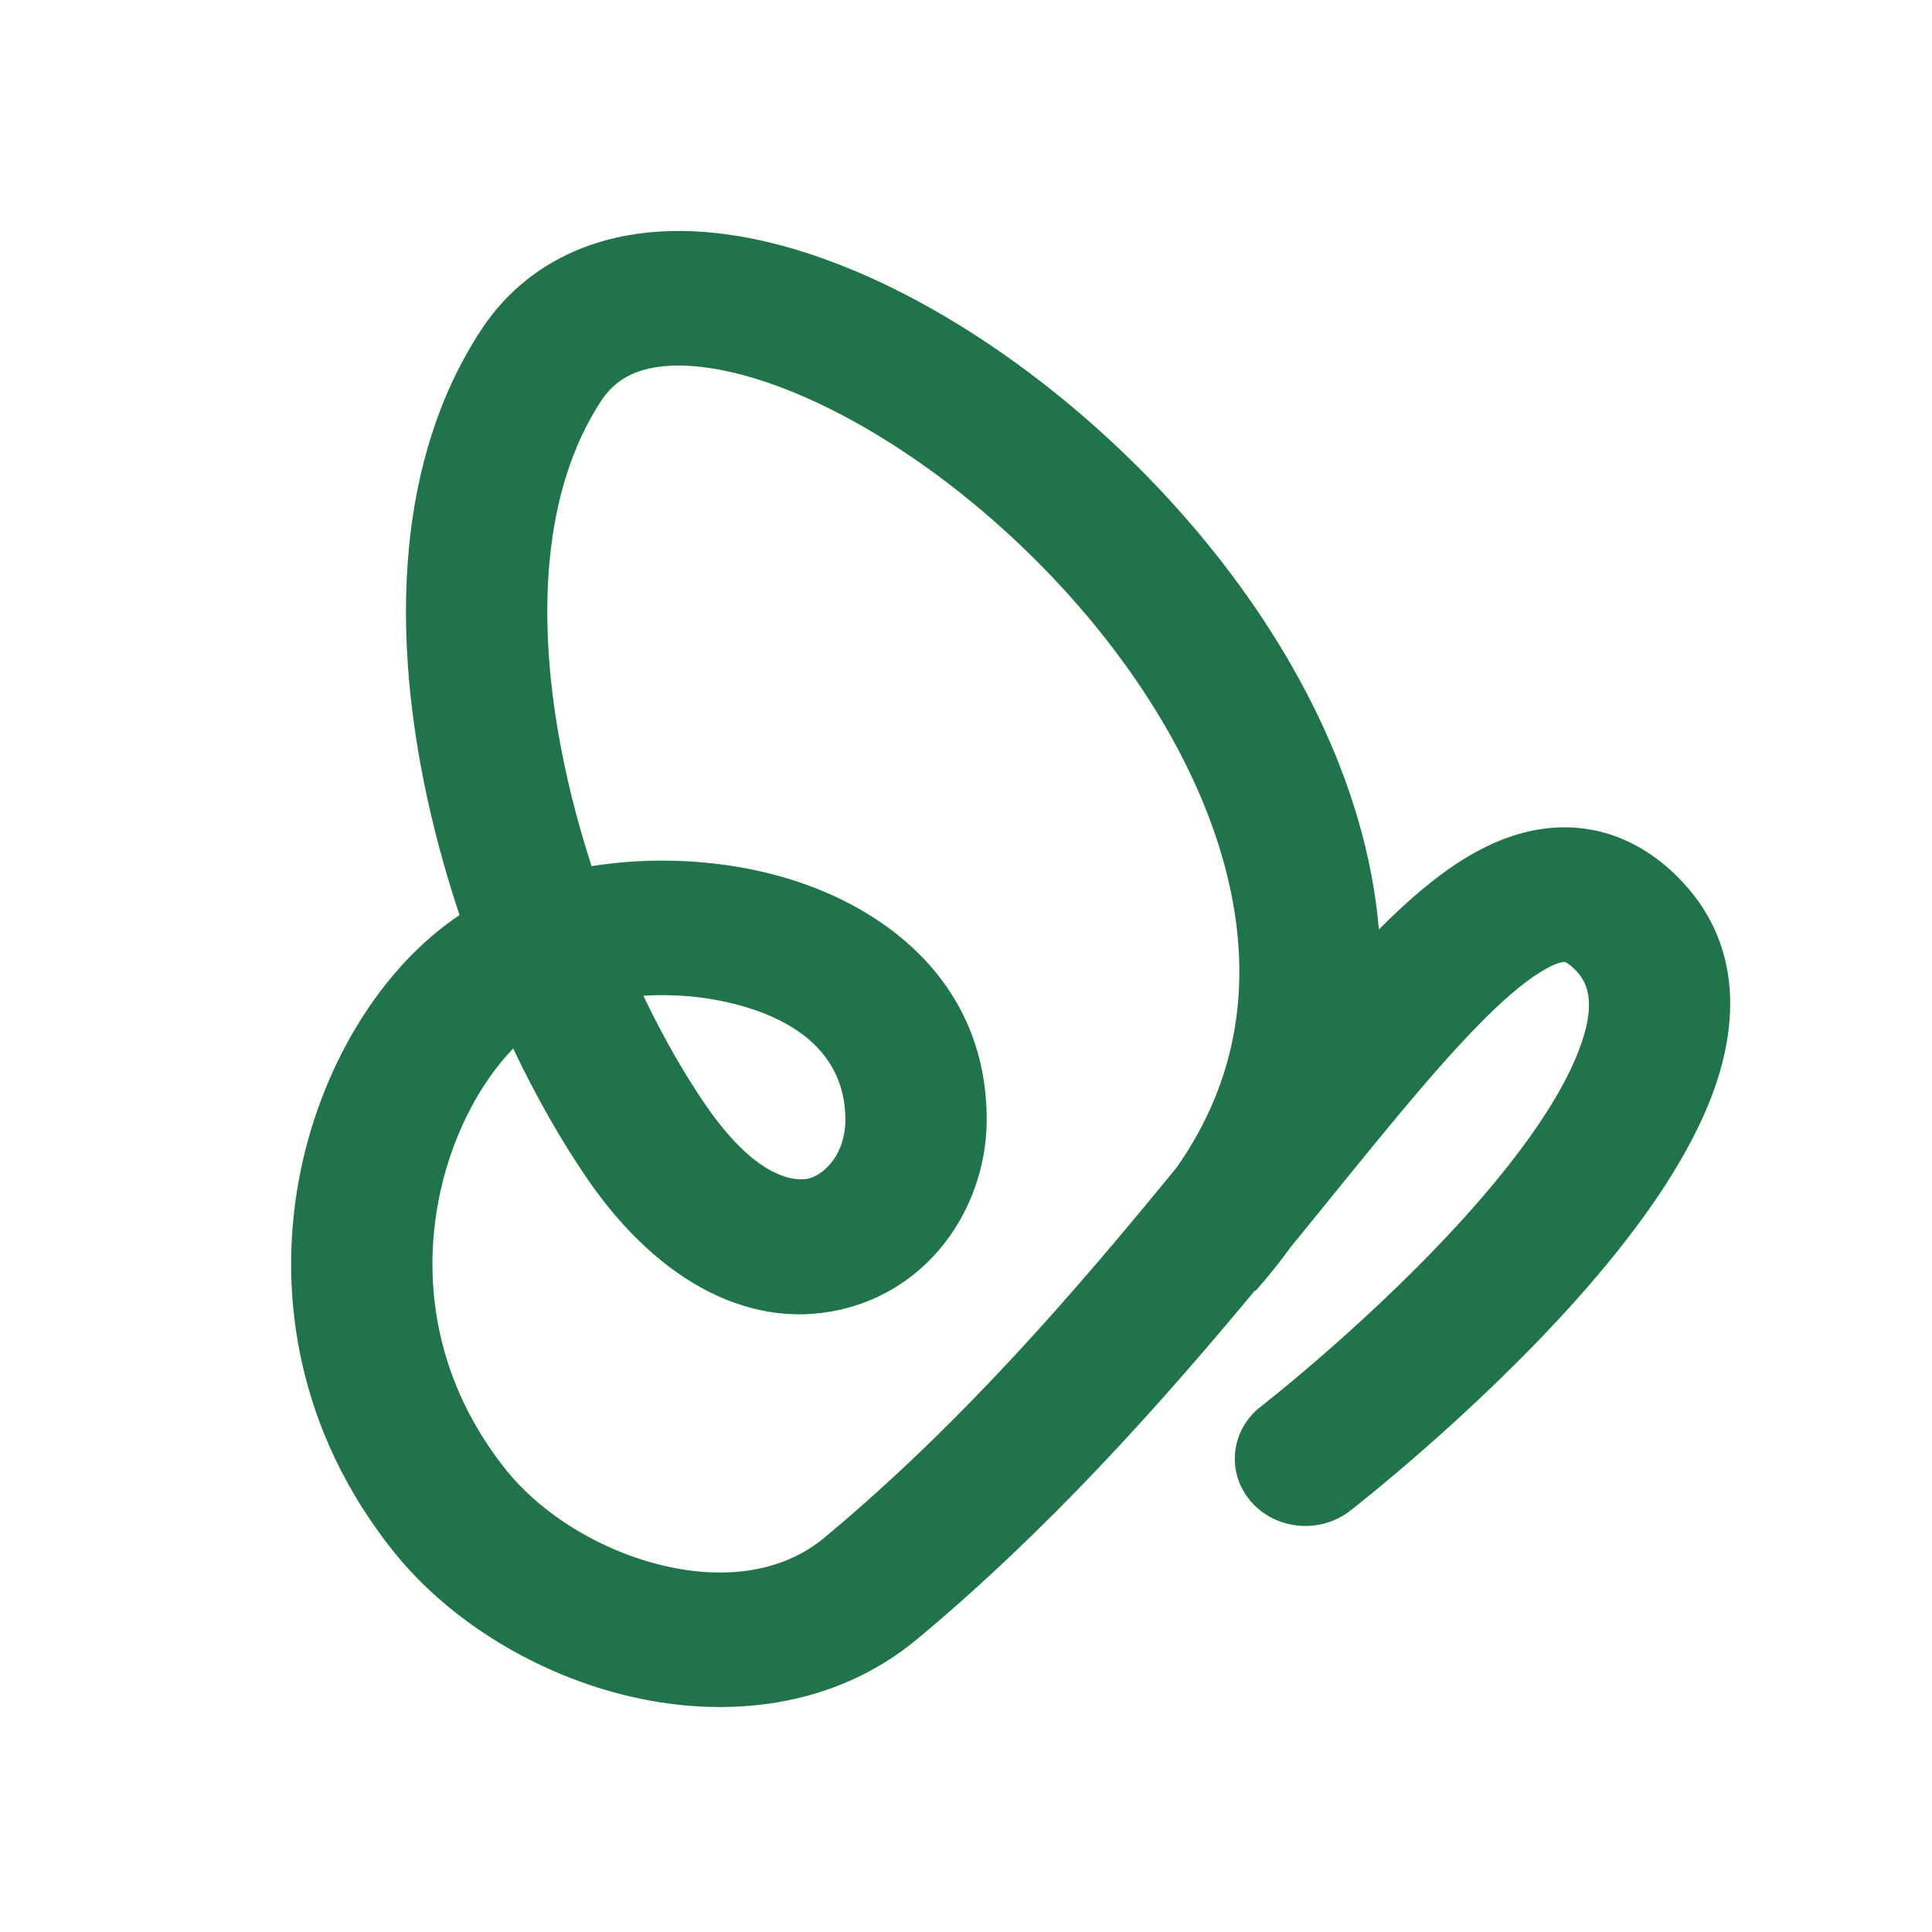
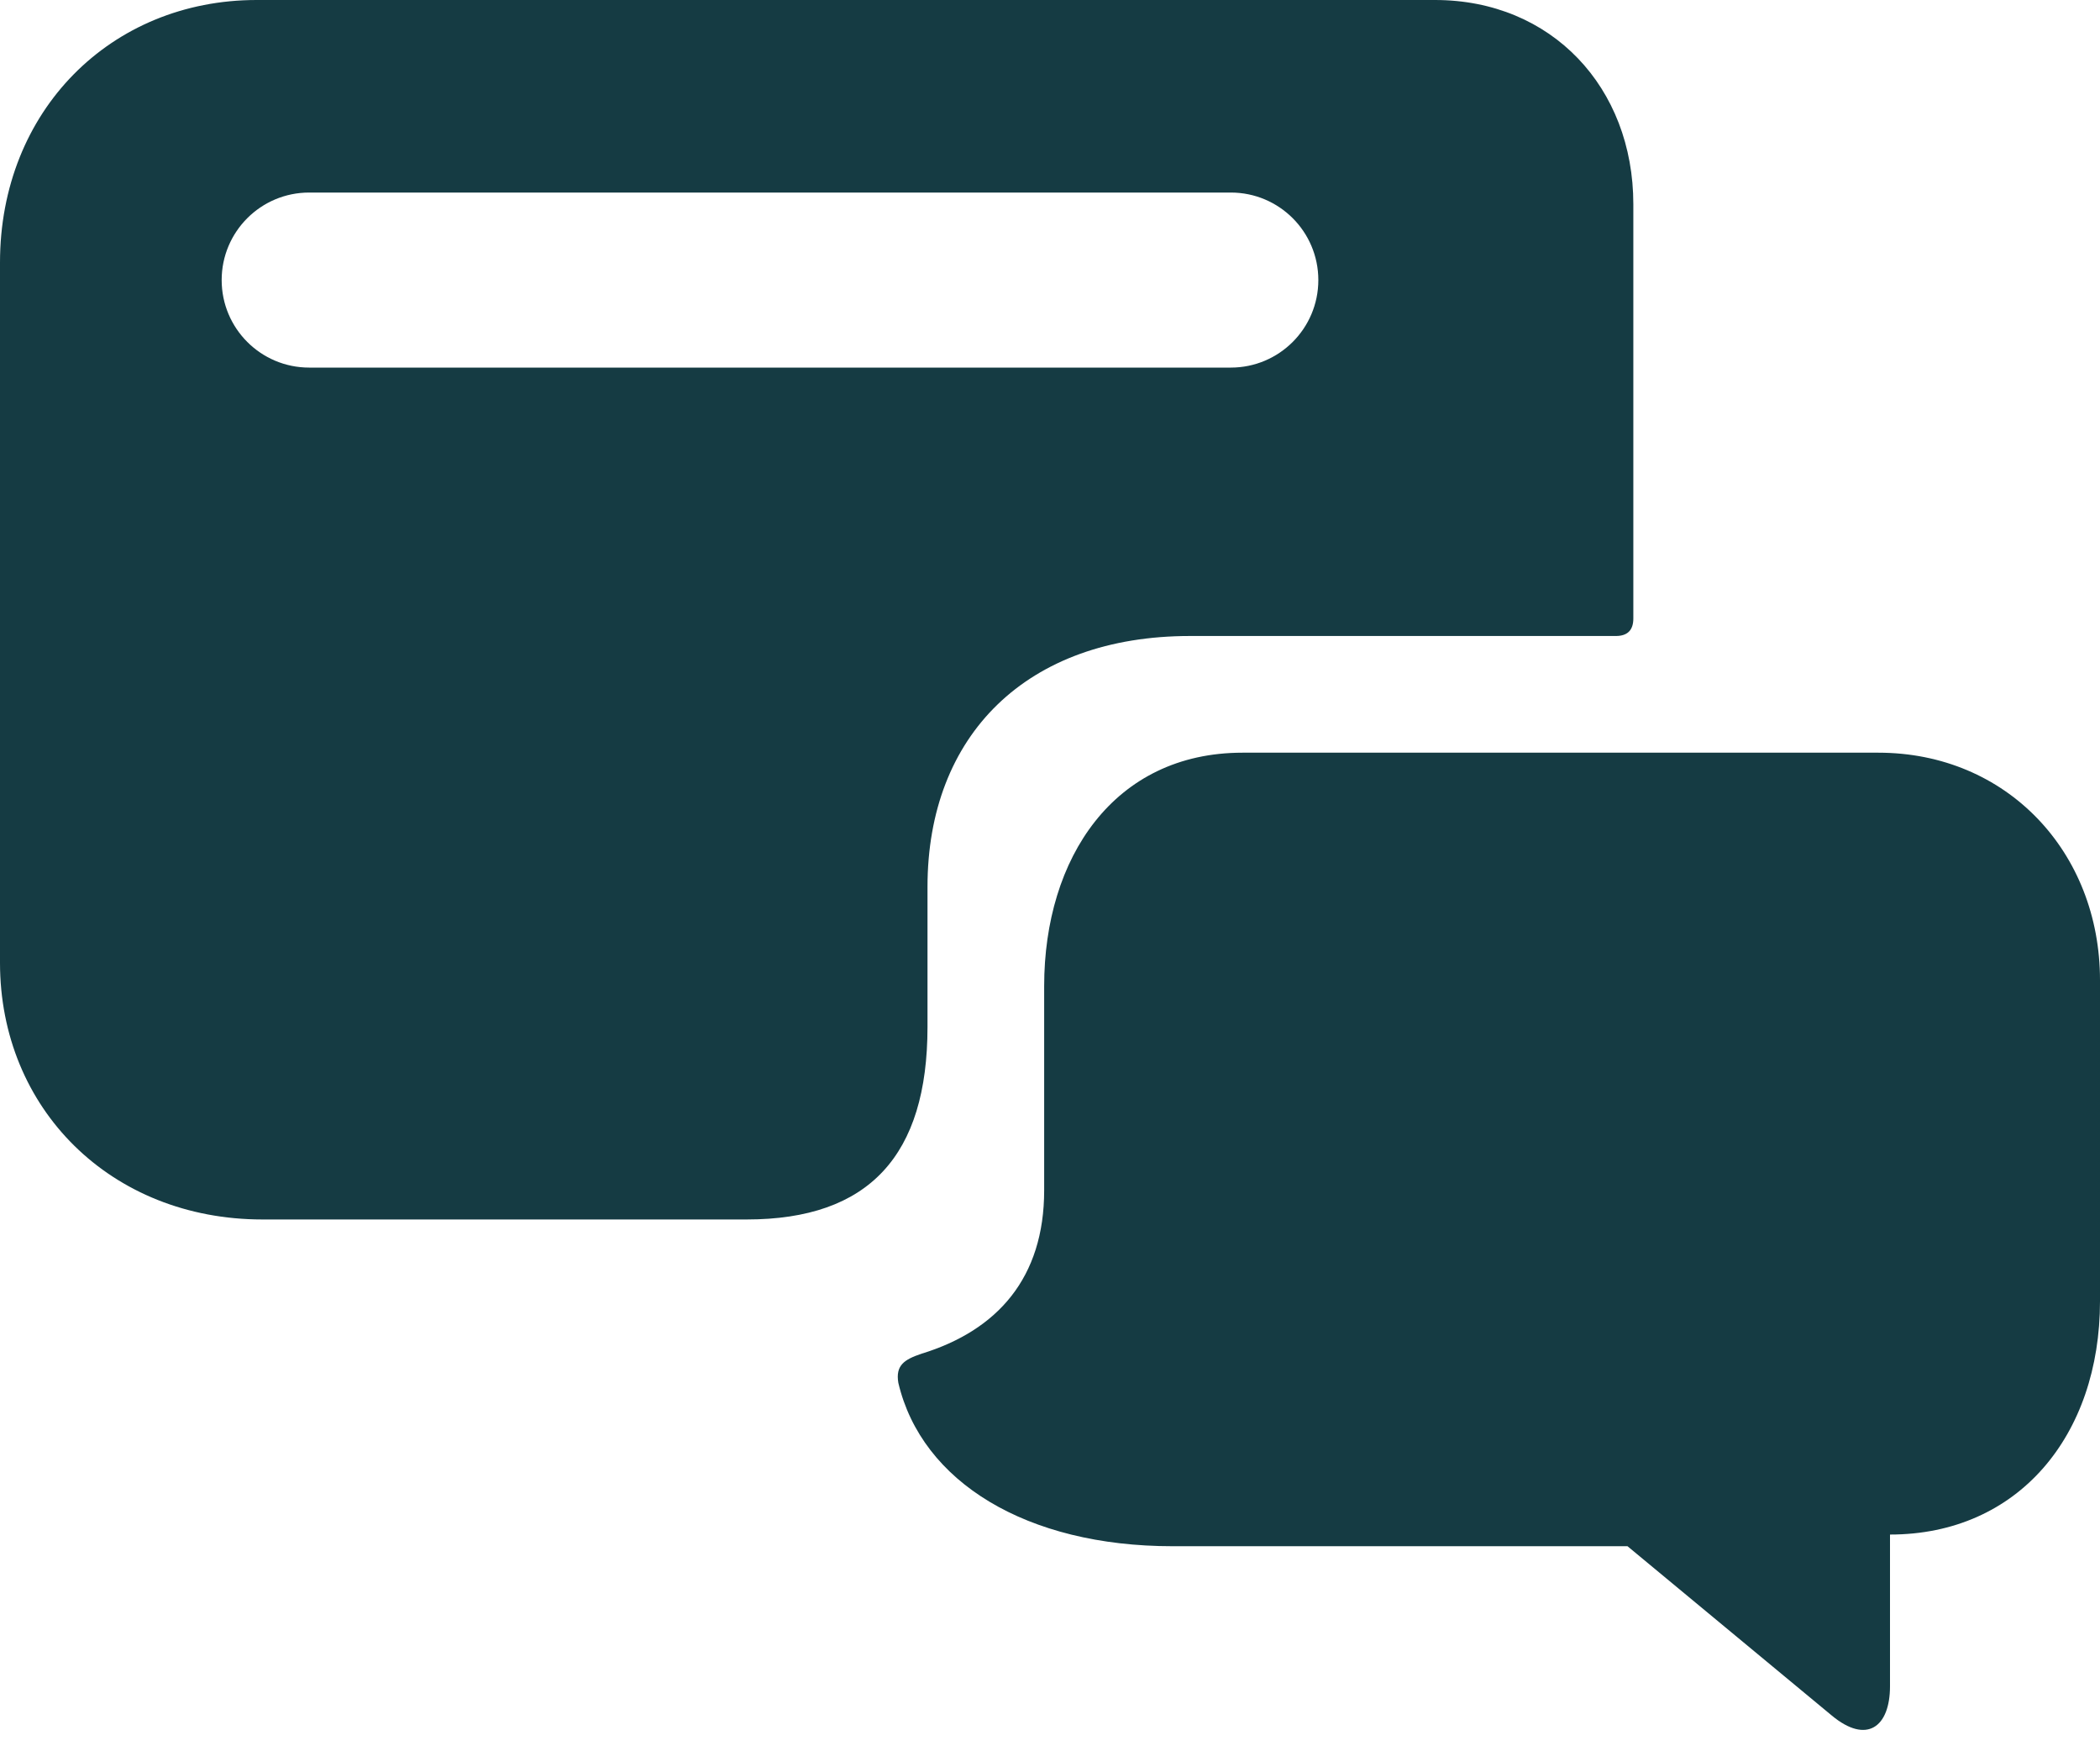
- <svg xmlns="http://www.w3.org/2000/svg" width="700" height="700" viewBox="0 0 700 700" fill="none">
-   <path d="M291.495 91.399C333.897 104.892 379.155 135.075 416.229 173.191C453.389 211.394 484.429 259.725 495.708 311.251C497.555 319.693 498.865 328.216 499.586 336.776C509.755 326.554 519.867 317.815 529.89 311.547C540.647 304.821 553.808 299.297 568.641 299.785C584.29 300.299 597.395 307.326 607.747 317.632C632.173 341.947 629.612 372.898 619.872 397.936C610.185 422.833 591.557 447.826 572.732 469.124C553.591 490.78 532.713 510.308 516.779 524.318C508.775 531.355 501.936 537.073 497.07 541.052C494.635 543.043 492.689 544.603 491.334 545.679C490.657 546.217 490.126 546.635 489.756 546.926C489.571 547.071 489.425 547.184 489.321 547.265C489.269 547.305 489.227 547.338 489.196 547.362C489.181 547.374 489.168 547.385 489.157 547.393C489.153 547.397 489.147 547.401 489.144 547.403C489.134 547.4 488.837 547.06 473.001 528.499L489.135 547.411C478.157 555.911 462.033 554.334 453.122 543.89C444.213 533.448 445.887 518.094 456.861 509.592C456.863 509.591 456.865 509.588 456.869 509.586C456.88 509.577 456.902 509.561 456.933 509.536C456.997 509.487 457.101 509.404 457.245 509.292C457.533 509.066 457.979 508.715 458.569 508.247C459.749 507.31 461.506 505.901 463.742 504.073C468.216 500.414 474.589 495.088 482.073 488.508C497.114 475.284 516.315 457.282 533.578 437.75C551.157 417.862 565.26 398.01 571.859 381.048C578.403 364.227 575.681 356.302 570.724 351.367C568.928 349.579 567.744 348.902 567.267 348.676C566.888 348.496 566.811 348.52 566.804 348.52C566.605 348.513 563.971 348.537 557.953 352.3C545.161 360.299 528.815 377.492 506.807 403.867C494.927 418.106 481.871 434.435 467.547 451.957C463.709 457.28 459.503 462.538 454.91 467.717L454.702 467.549C420.808 508.347 380.37 553.856 332.335 593.848C301.853 619.226 262.656 622.597 228.642 614.743C194.834 606.936 162.658 587.448 142.217 561.686C108.054 518.631 100.57 469.801 108.223 427.836C115.56 387.606 137.391 351.005 166.502 331.557C161.248 315.813 156.813 299.49 153.519 283.013C142.593 228.368 143.239 167.031 174.28 119.619C186.922 100.31 205.846 89.153 227.387 85.277C248.1 81.55 270.278 84.648 291.495 91.399ZM378.642 206.356C345.773 172.563 307.463 147.917 275.208 137.654C259.096 132.527 246.171 131.514 236.828 133.195C228.314 134.727 222.227 138.497 217.721 145.38C196.712 177.468 193.858 224.004 203.82 273.827C206.532 287.394 210.127 300.834 214.345 313.817C236.45 310.276 260.156 311.463 281.22 317.11C319.621 327.403 357.501 355.419 357.501 405.654C357.501 435.255 339.111 465.136 307.278 473.815C273.211 483.103 238.854 464.822 213.105 427.541C203.716 413.947 194.443 397.766 185.947 379.89C174.028 392.223 163.08 411.953 158.673 436.118C153.128 466.518 158.514 501.286 183.085 532.253C195.993 548.522 217.742 562.031 240.771 567.349C263.594 572.619 284.147 569.24 298.664 557.154C349.383 514.927 390.709 466.547 426.366 422.952C448.879 390.86 453.195 356.06 445.578 321.265C436.703 280.718 411.425 240.06 378.642 206.356ZM306.296 405.722C306.296 384.769 292.223 370.736 267.284 364.051C256.012 361.03 244.156 360.087 233.095 360.771C240.361 375.935 248.168 389.513 255.897 400.704C275.647 429.298 289.989 427.822 293.247 426.934C298.737 425.437 306.296 418.161 306.296 405.722Z" fill="#20744A" />
+ <svg xmlns="http://www.w3.org/2000/svg" width="360" height="300" viewBox="0 0 360 300">
+   <g transform="translate(0 0) scale(1)" color="#153B43">
+     <path fill="currentColor" fill-rule="evenodd" d="M44 0H246C266 0 280 15 280 35V106C280 108 279 109 277 109H204C176 109 159 126 159 152V176C159 198 149 209 128 209H45C19 209 0 190 0 165V45C0 19 19 0 44 0ZM53 33C44.716 33 38 39.716 38 48C38 56.284 44.716 63 53 63H211C219.284 63 226 56.284 226 48C226 39.716 219.284 33 211 33H53Z" />
+     <path fill="currentColor" d="M213 129H322C344 129 360 146 360 168V223C360 246 346 263 324 263V289C324 296 320 299 314 294L279 265H201C176 265 158 254 154 237C153.5 234 155 233 158 232C171 228 179 219 179 204V169C179 147 191 129 213 129Z" />
+   </g>
</svg>
